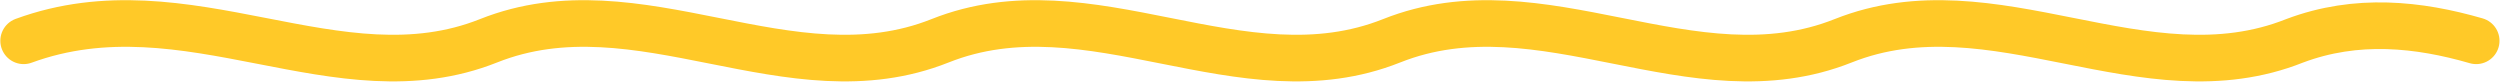
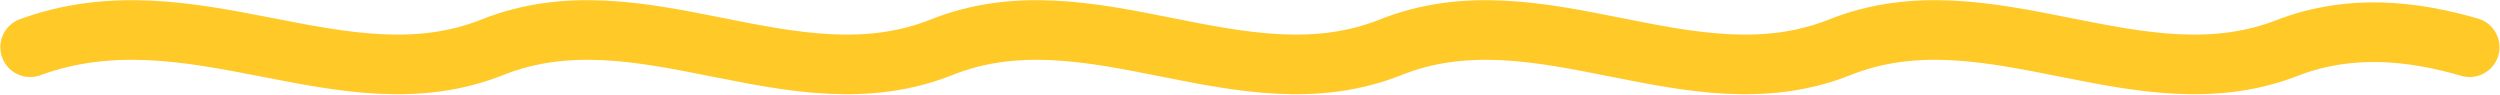
- <svg xmlns="http://www.w3.org/2000/svg" width="750.75" height="24.5" viewBox="46.0 207.75 750.75 24.5">
-   <path d="M 53.1 220.0 C 102.3 202.0 147.5 238.0 192.7 220.0 C 237.9 202.0 283.1 238.0 328.3 220.0 C 373.5 202.0 418.7 238.0 463.9 220.0 C 509.1 202.0 554.3 238.0 599.5 220.0 C 644.7 202.0 689.9 238.0 735.1 220.0 C 753.7 213.0 772.3 215.0 789.6 220.0" fill="none" stroke="#FFC928" stroke-width="14" stroke-linecap="round" />
+ <svg xmlns="http://www.w3.org/2000/svg" width="754.75" height="28.5" viewBox="44.0 207.75 754.75 28.5">
+   <path d="M 53.1 222.0 C 102.3 204.0 147.5 240.0 192.7 222.0 C 237.9 204.0 283.1 240.0 328.3 222.0 C 373.5 204.0 418.7 240.0 463.9 222.0 C 509.1 204.0 554.3 240.0 599.5 222.0 C 644.7 204.0 689.9 240.0 735.1 222.0 C 753.7 215.0 772.3 217.0 789.6 222.0" fill="none" stroke="#FFC928" stroke-width="18" stroke-linecap="round" />
</svg>
